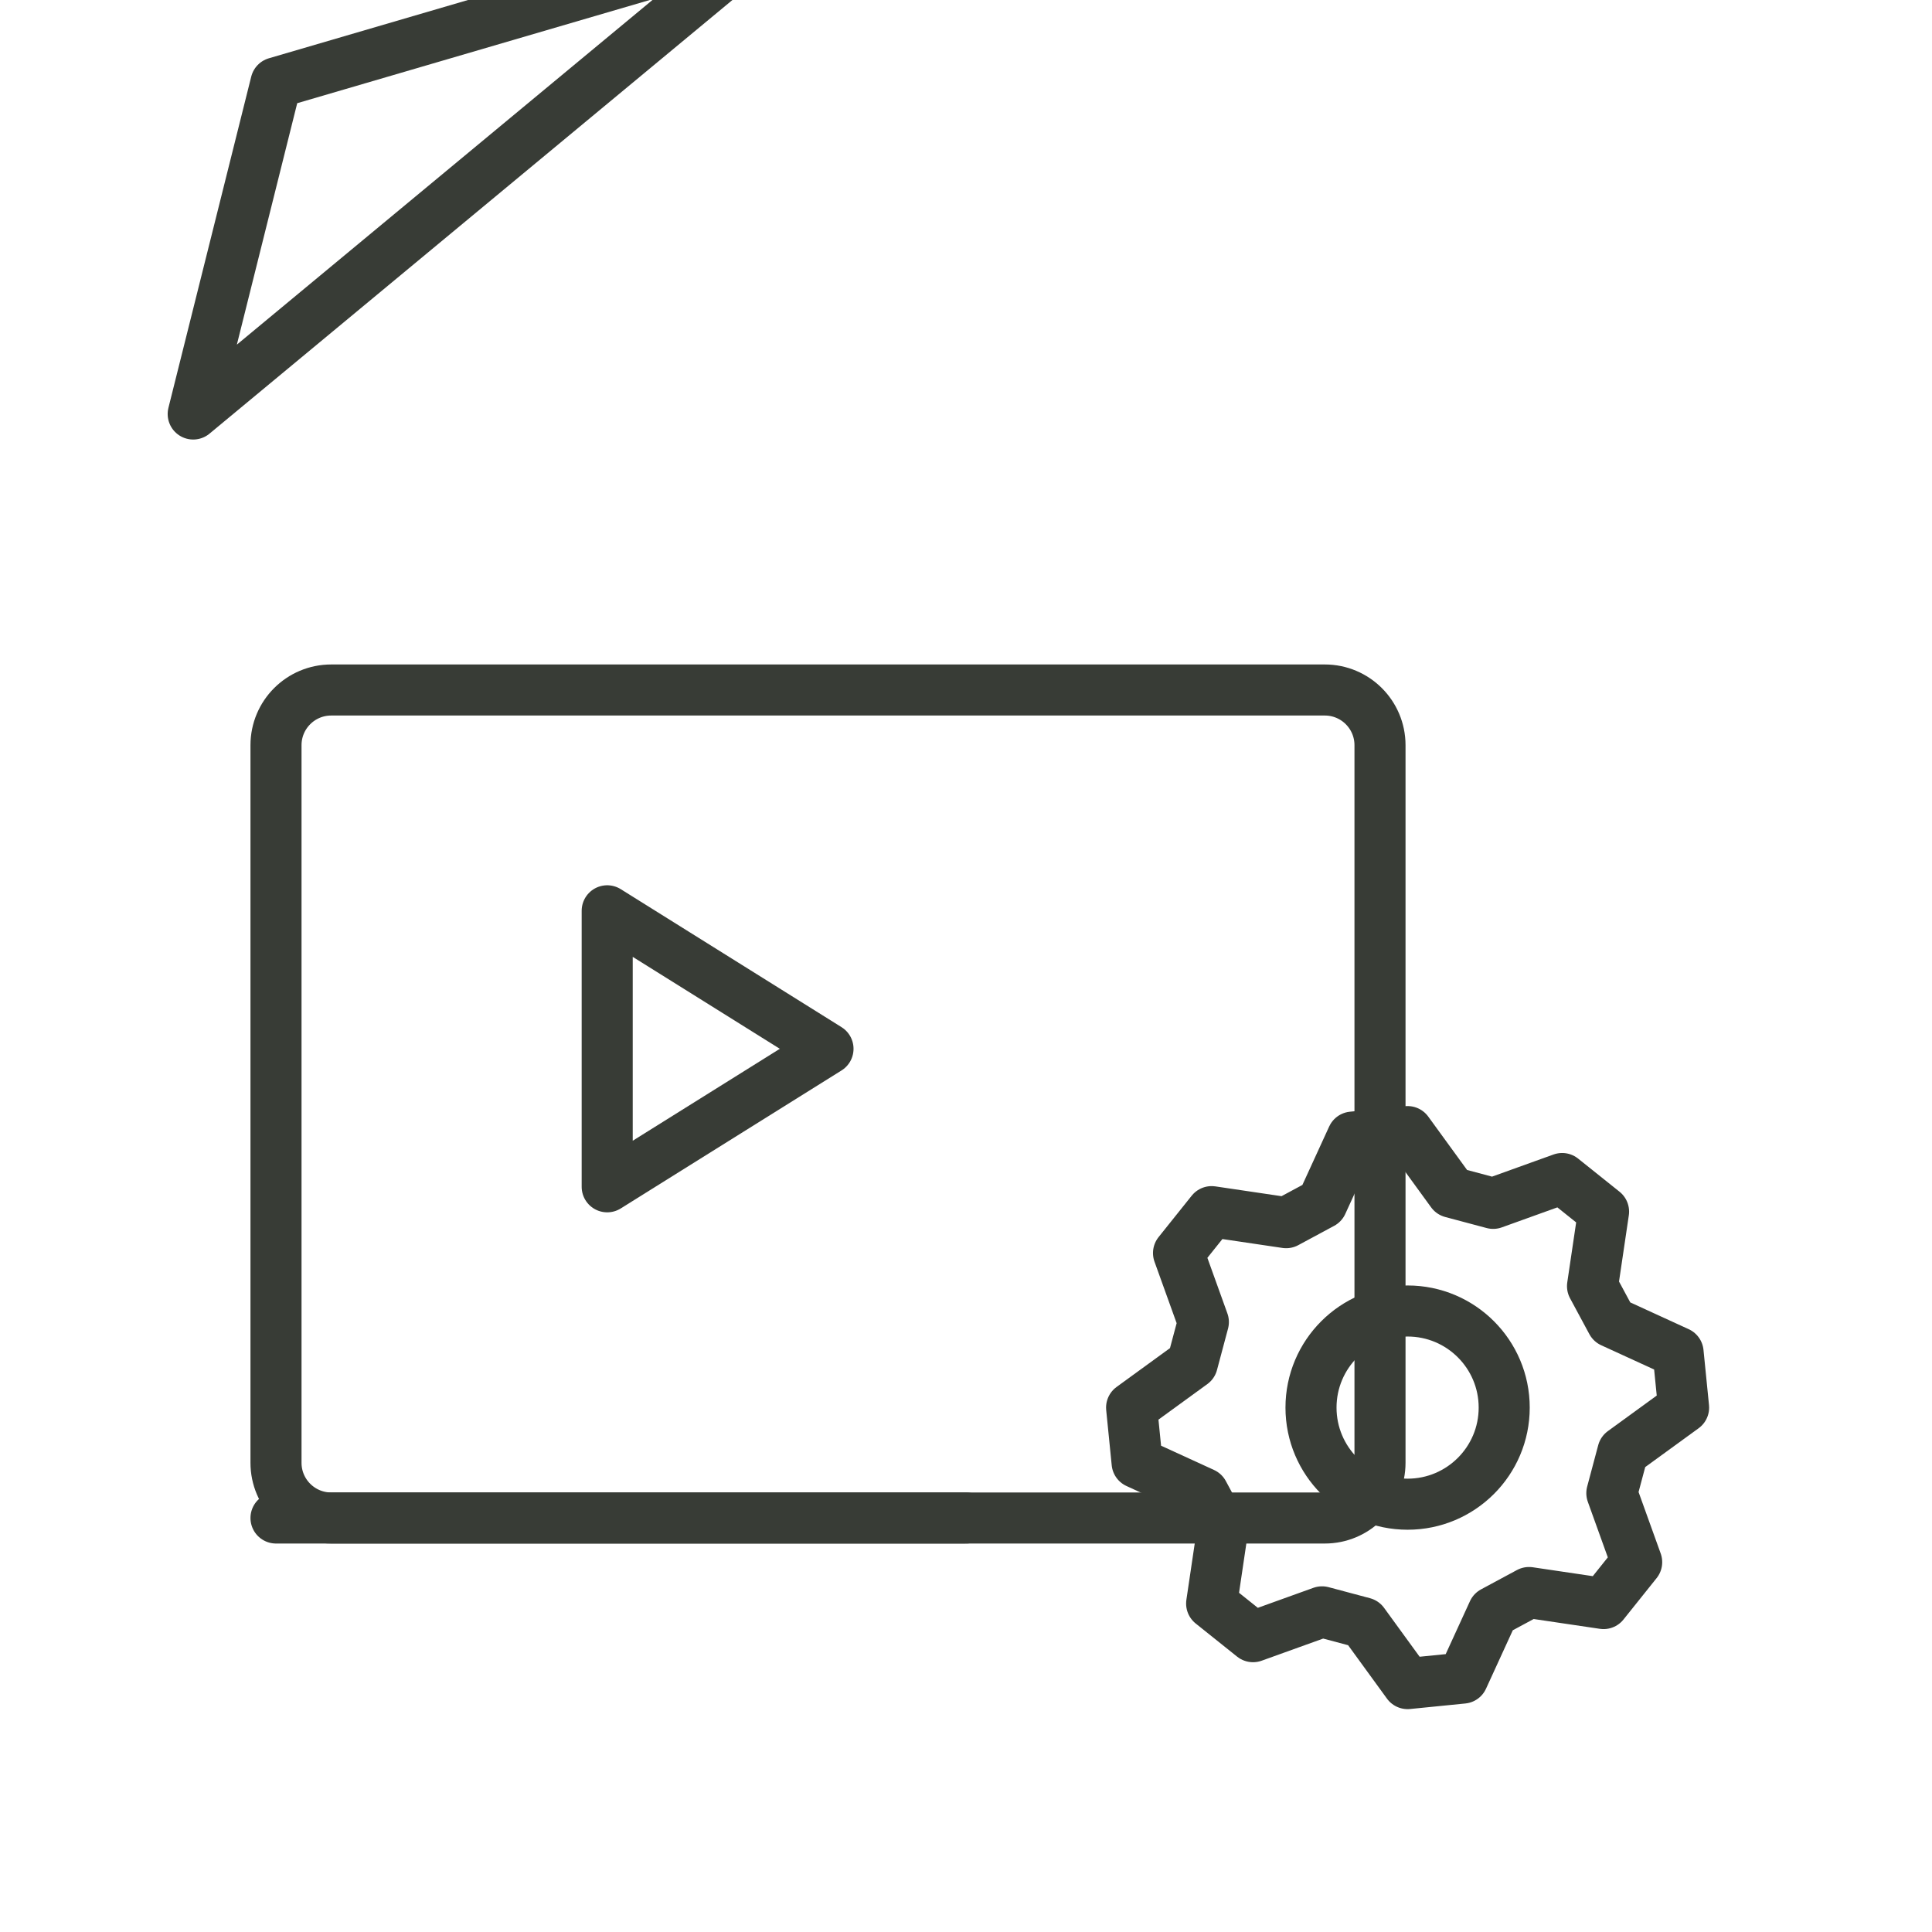
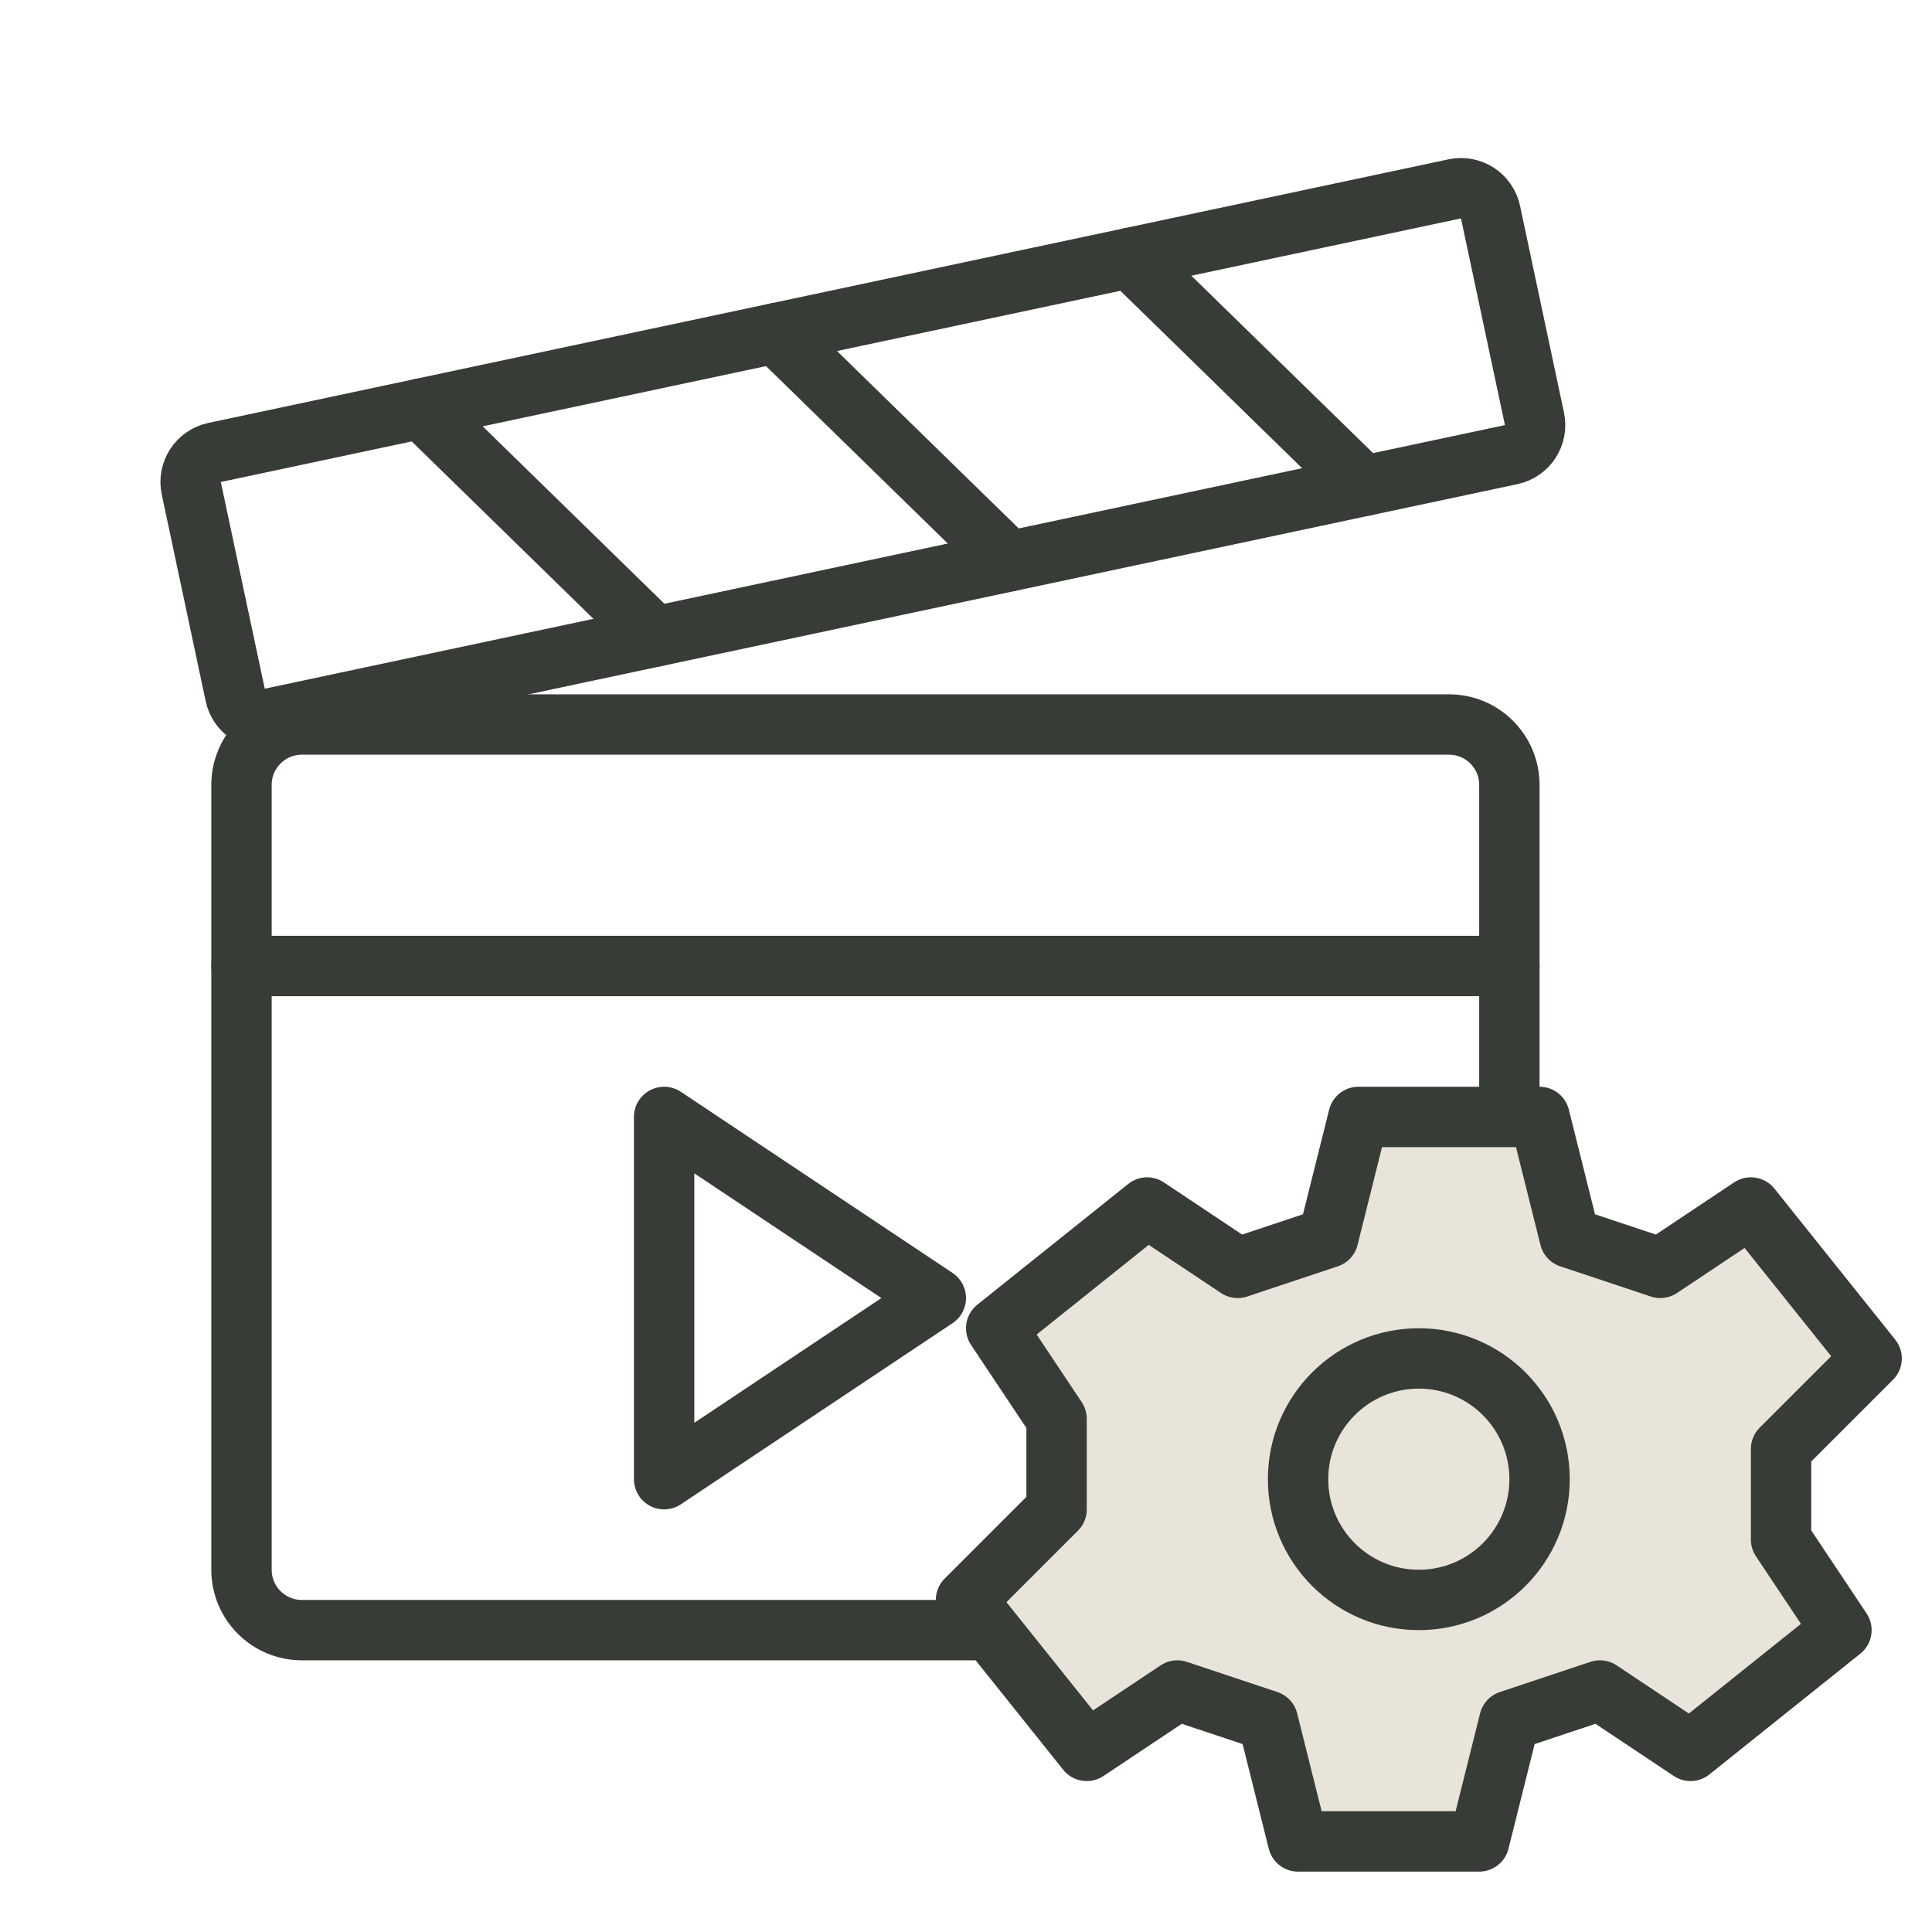
- <svg xmlns="http://www.w3.org/2000/svg" viewBox="-3 -3 70 70" fill="none" stroke="#383c36" color="#383c36" stroke-width="1.85" stroke-linecap="round" stroke-linejoin="round">
-   <rect x="7" y="22" width="40" height="30" rx="2" />
-   <path d="m7 0 41-12-3-10L4 12Zm6-14 8 7m3-10 8 7m4-10 8 7M7 52h25" />
-   <path d="m19 30 8 5-8 5z" />
-   <polygon points="58.0,48.0 55.8,49.6 55.4,51.1 56.3,53.6 55.1,55.1 52.4,54.7 51.1,55.4 50.0,57.8 48.0,58.0 46.4,55.8 44.9,55.4 42.4,56.3 40.9,55.1 41.3,52.4 40.6,51.1 38.2,50.0 38.0,48.0 40.2,46.4 40.6,44.9 39.7,42.4 40.9,40.9 43.6,41.3 44.9,40.6 46.0,38.2 48.0,38.0 49.6,40.2 51.1,40.6 53.6,39.7 55.1,40.9 54.7,43.6 55.4,44.9 57.8,46.0" />
-   <circle cx="48" cy="48" r="3.5" fill="none" />
+ <svg xmlns="http://www.w3.org/2000/svg" viewBox="0 0 64 64" fill="none" stroke="#383c36" color="#383c36" stroke-width="2" stroke-linecap="round" stroke-linejoin="round">
+   <rect x="8" y="24" width="42" height="30" rx="2" />
+   <path d="M8 32h42" />
+   <g transform="translate(8 24) rotate(-12)">
+     <rect x="0" y="-9" width="44" height="9" rx="1" />
+     <path d="m8-9 6 9m6-9 6 9m6-9 6 9" />
+   </g>
+   <path d="m22 37 9 6-9 6Z" />
+   <path d="m45 37 6 0 1 4 3 1 3-2 4 5-3 3v3l2 3-5 4-3-2-3 1-1 4h-6l-1-4-3-1-3 2-4-5 3-3v-3l-2-3 5-4 3 2 3-1Z" fill="#e8e4d9" />
+   <circle cx="47" cy="49" r="4" />
</svg>
